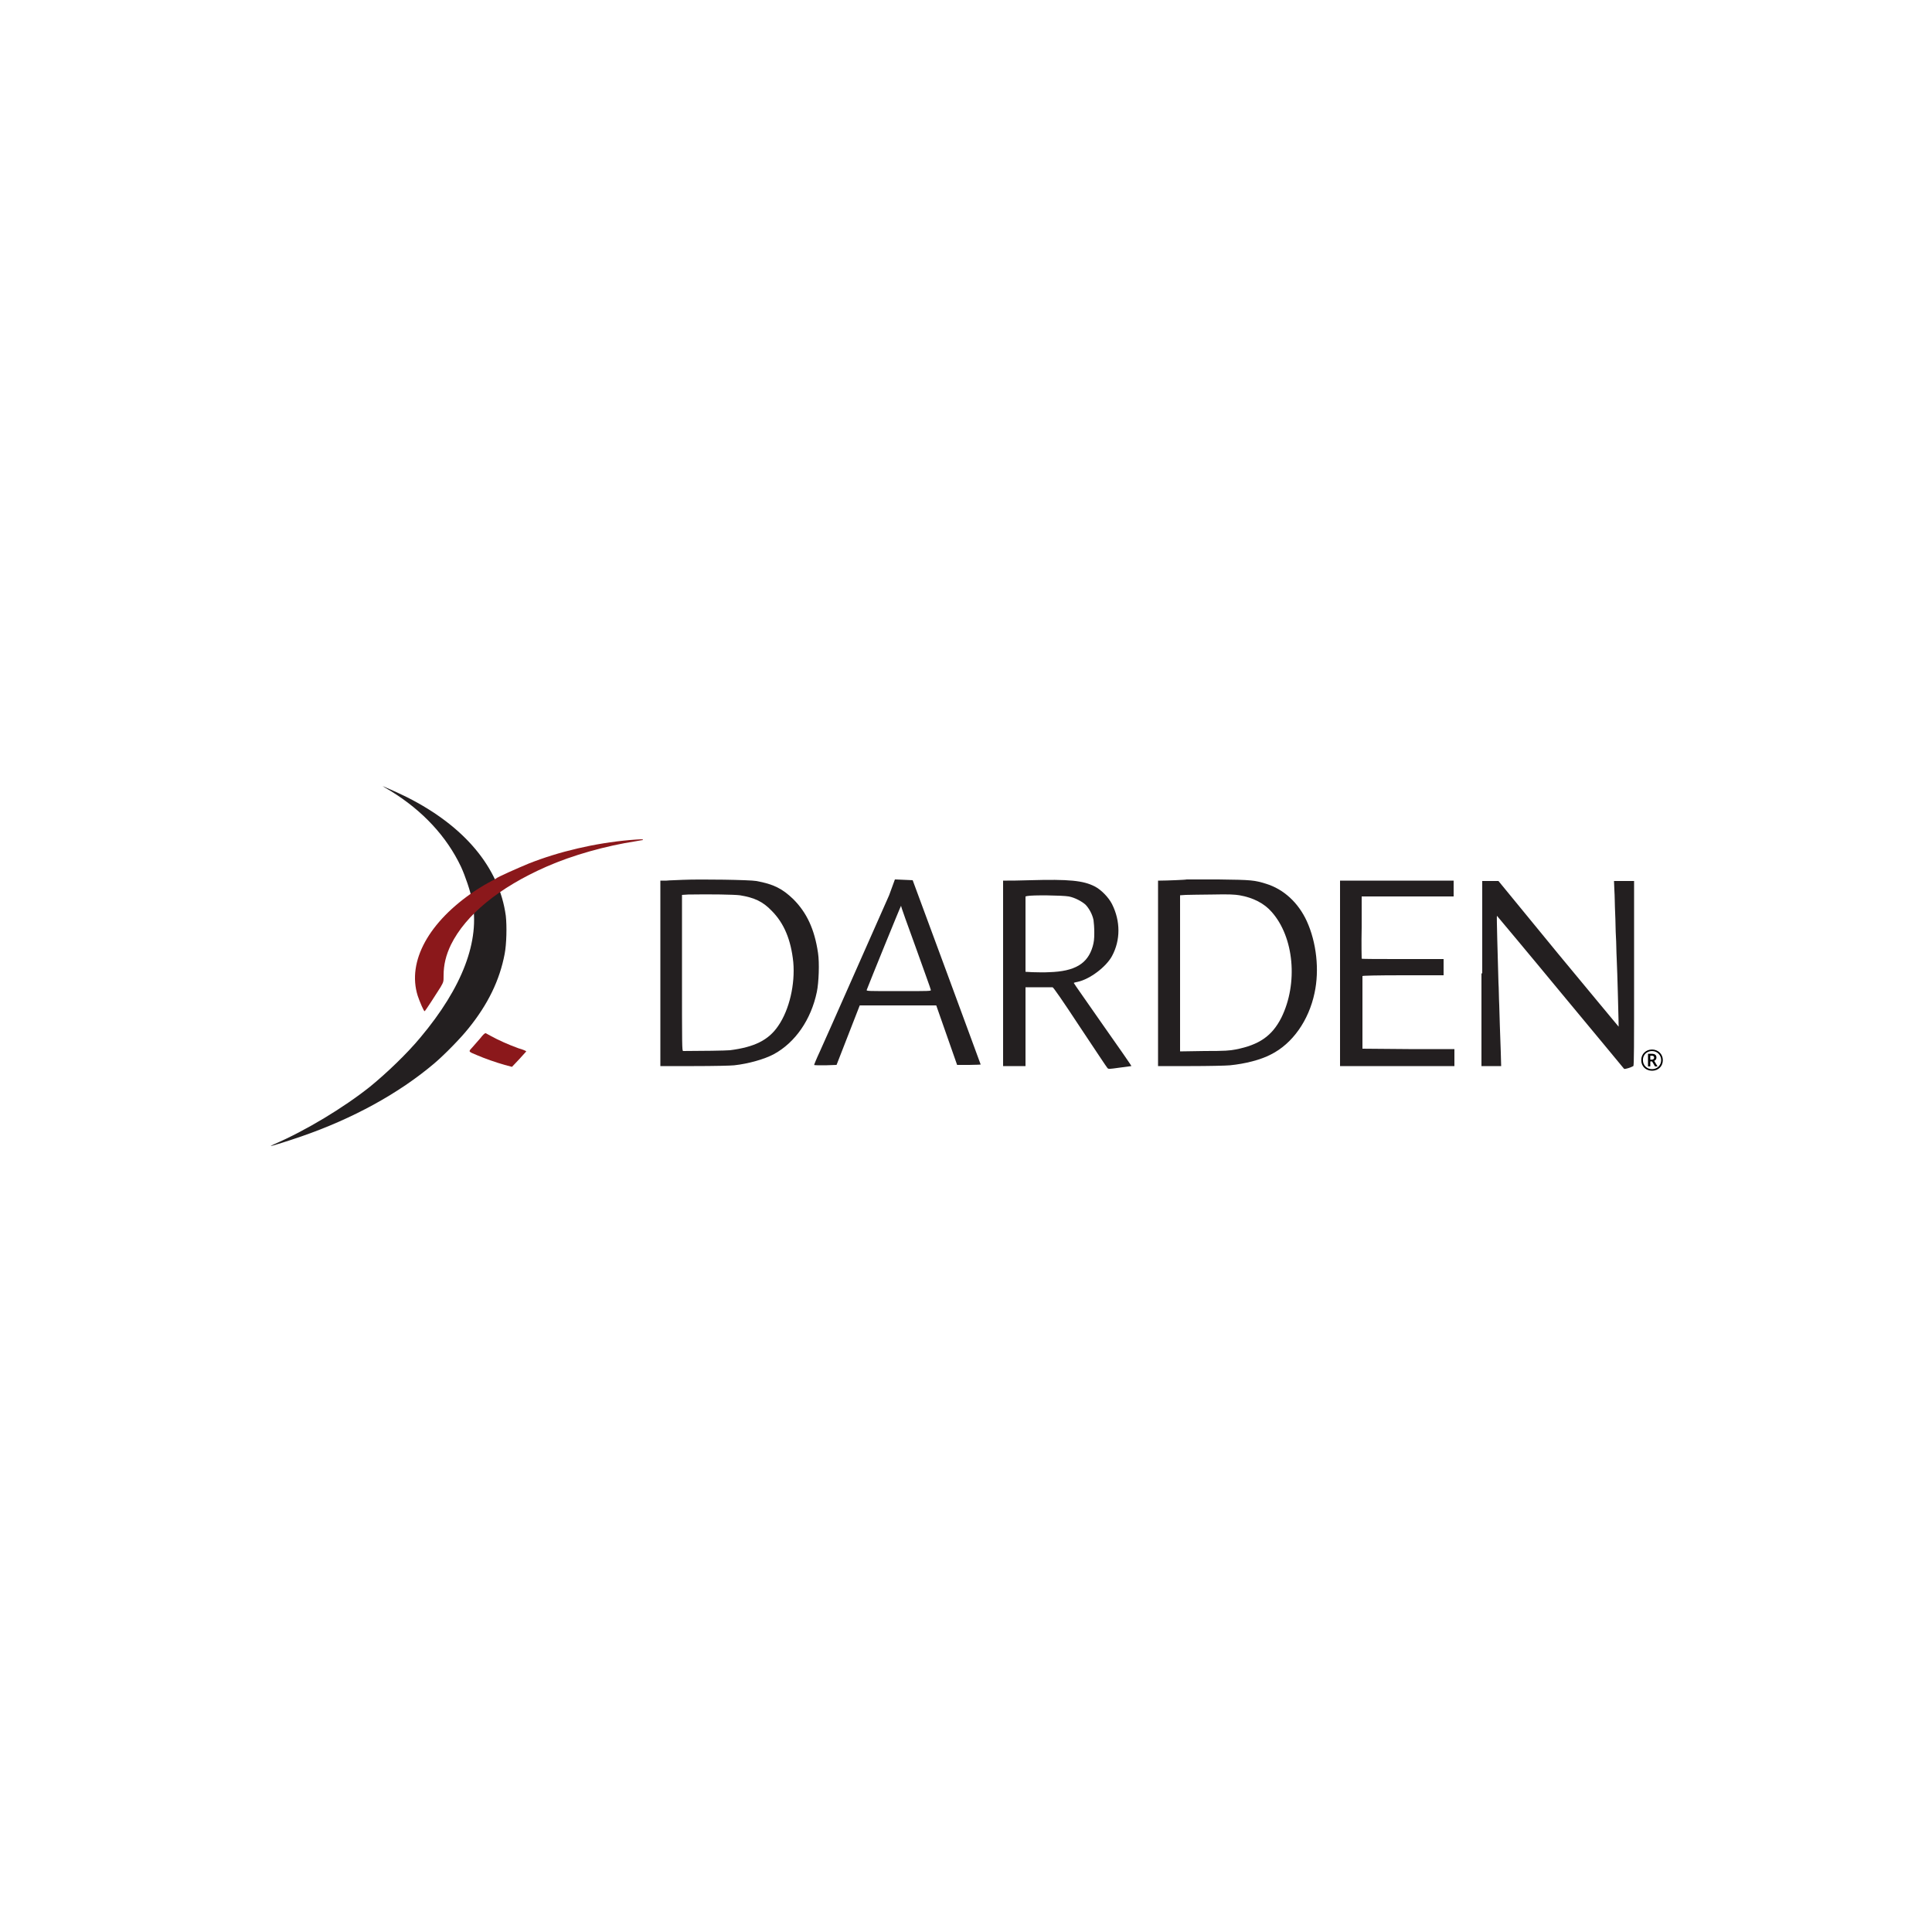
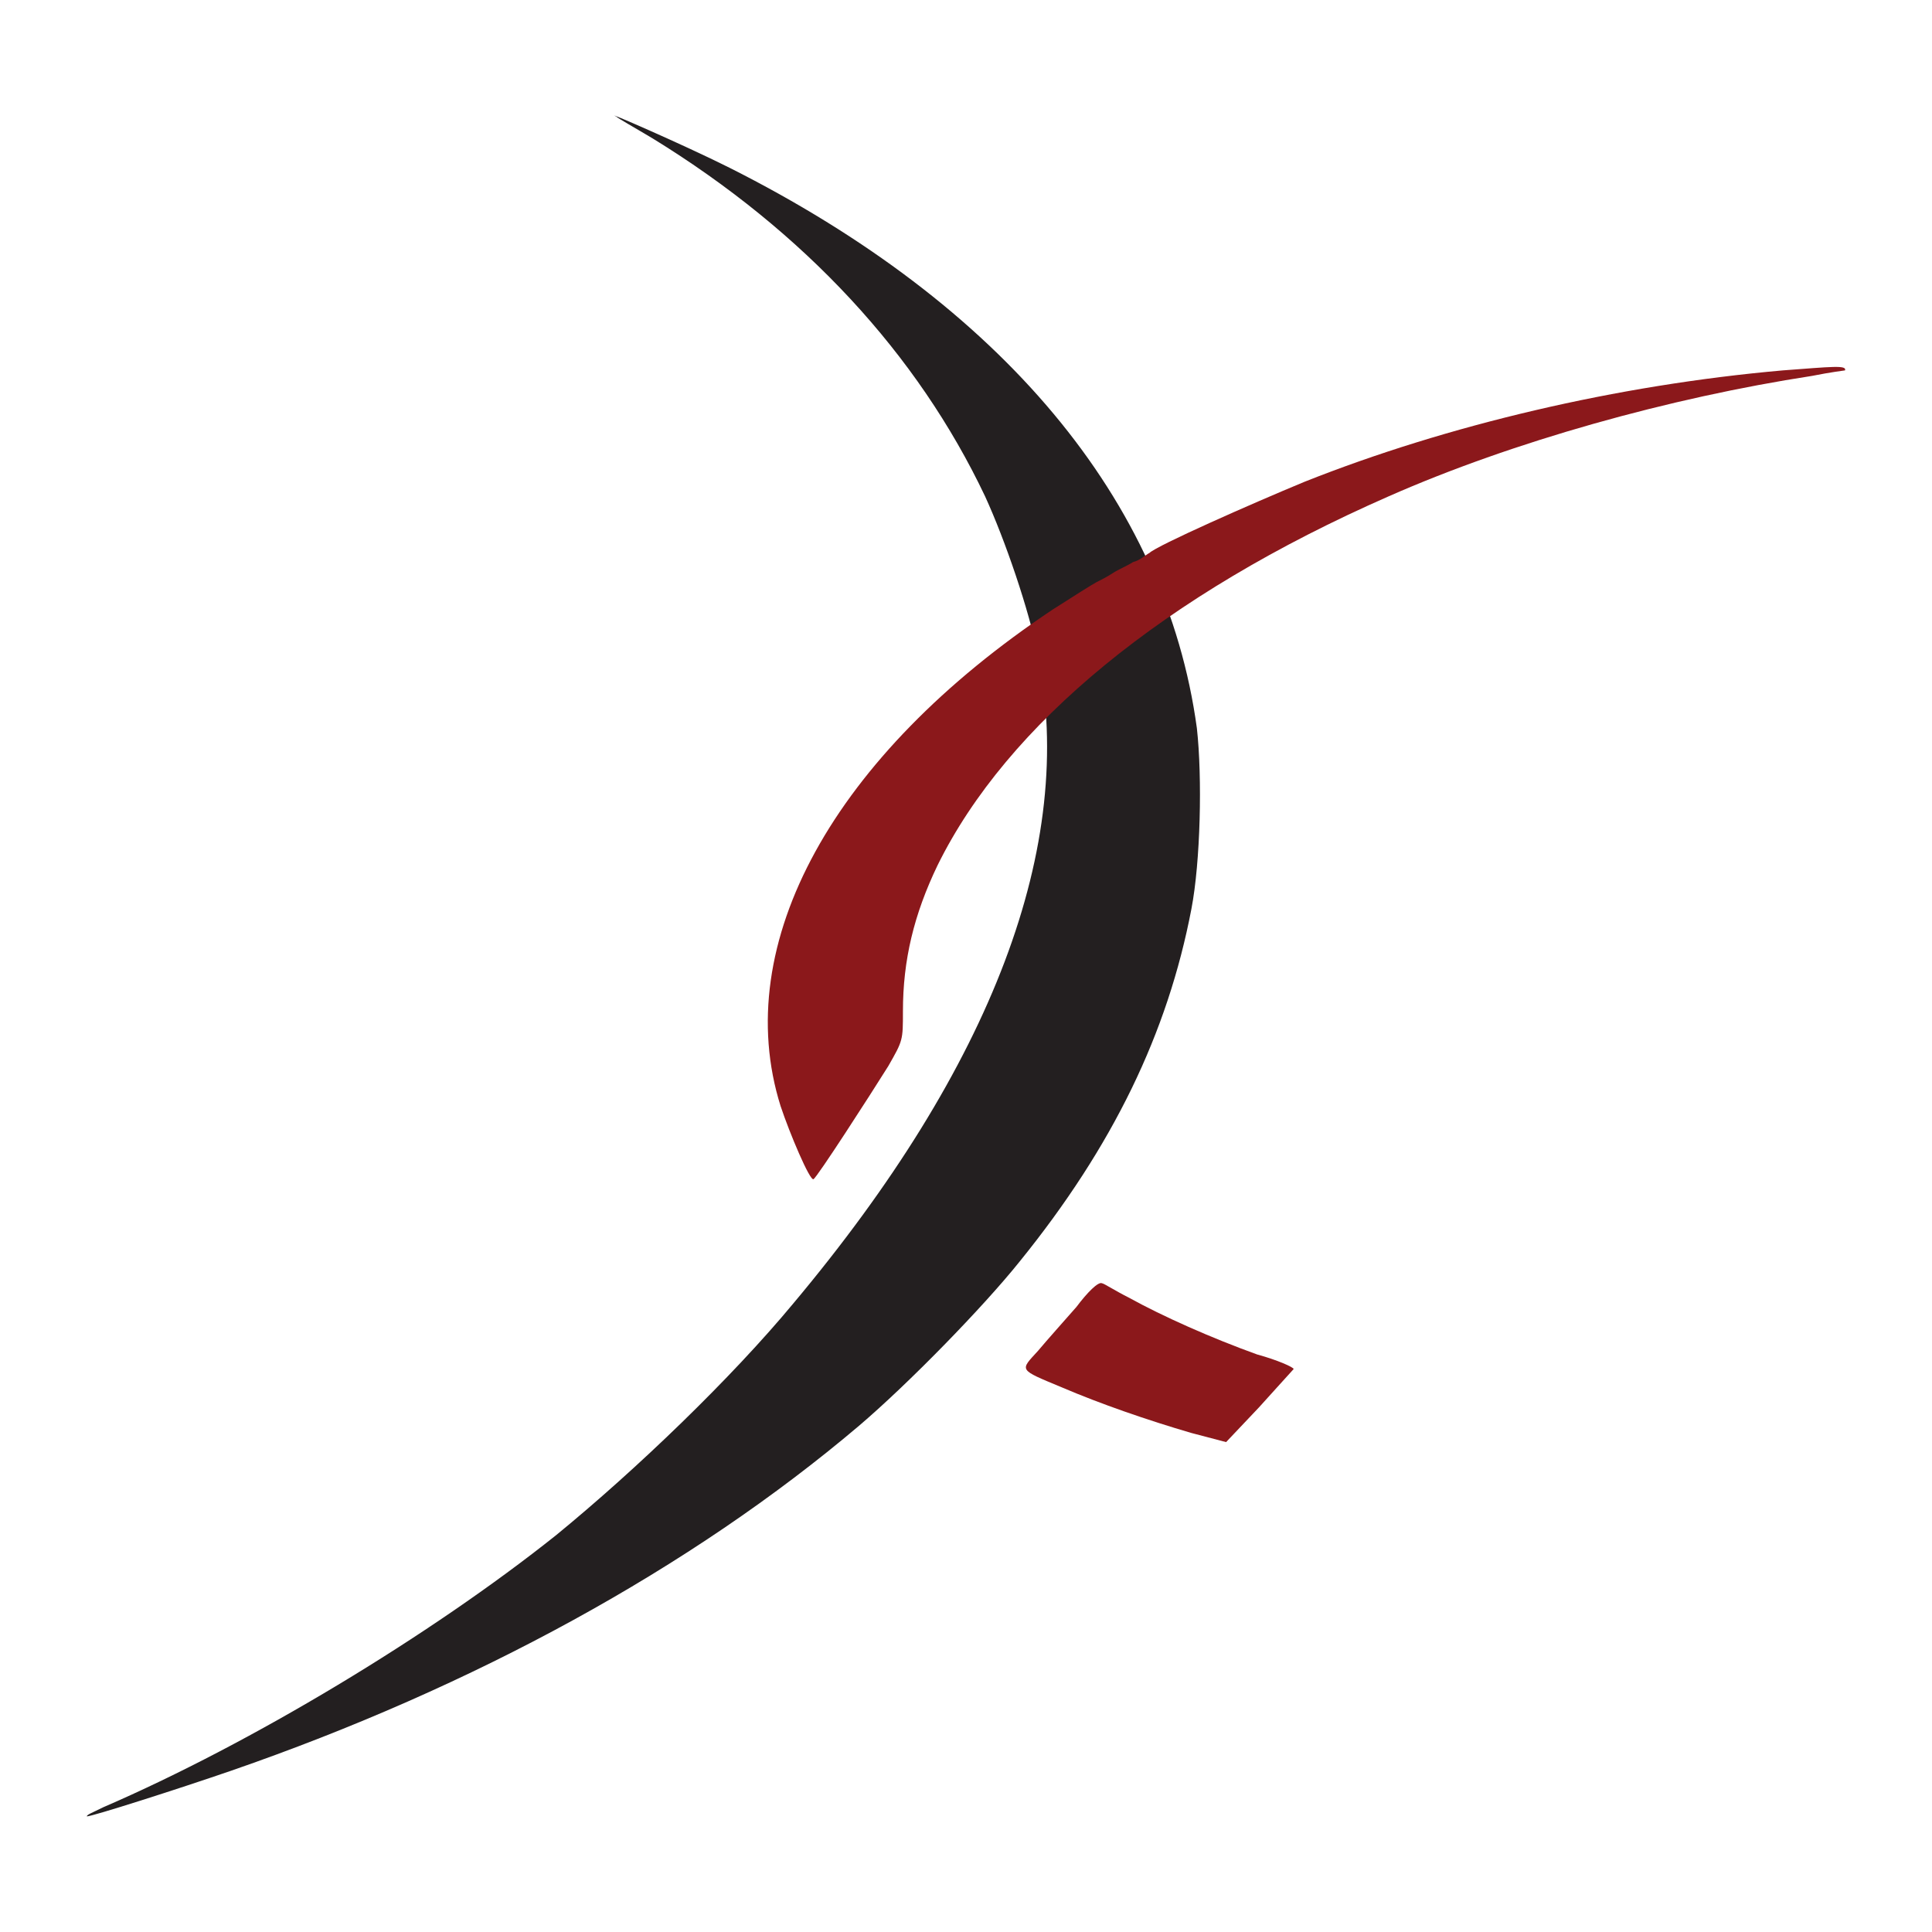
- <svg xmlns="http://www.w3.org/2000/svg" version="1.1" id="Layer_1" x="0px" y="0px" viewBox="0 0 500 500" style="enable-background:new 0 0 500 500;" xml:space="preserve">
-   <style type="text/css">
- 	.st0{fill:#231F20;}
- 	.st1{fill:#8B181B;}
- 	.st2{enable-background:new    ;}
- 	.st3{font-family:'ArialMT';}
- 	.st4{font-size:7.468px;}
- </style>
-   <g id="XMLID_1_">
-     <path id="path8" class="st0" d="M99.1,203.5c0.1,0.1,1,0.6,2,1.2c8.3,5.1,14.5,11.8,18.2,19.6c1.1,2.4,2.4,6.2,2.9,8.7   c2.1,10.4-2.5,22.5-13.4,35.5c-3.4,4.1-8.6,9.1-13,12.7c-6.9,5.5-16.7,11.4-24.8,14.9c-0.6,0.3-0.9,0.4-0.9,0.5   c0.3,0,5-1.5,7.9-2.5c13.3-4.6,25.2-11.1,34.4-18.9c2.7-2.3,6.8-6.5,8.8-9c5.1-6.3,8.1-12.5,9.4-19.3c0.5-2.6,0.6-7.2,0.3-9.9   c-1.7-12.5-10.7-23.2-25.6-30.7C102.7,205,98.3,203.1,99.1,203.5z" />
-     <path id="path10" class="st0" d="M176.7,227.7c-1.5,0.1-3.4,0.1-4.2,0.2l-1.6,0v24v24h8.7c5,0,9.5-0.1,10.4-0.2   c3.7-0.4,7.9-1.6,10.3-2.9c5.5-3,9.6-8.9,11.1-16.1c0.5-2.4,0.7-7.5,0.3-10.1c-0.9-6.1-2.9-10.4-6.4-13.9c-2.8-2.7-5.1-3.9-9.6-4.7   C194.1,227.7,181.5,227.5,176.7,227.7z M191.5,231.7c3.7,0.6,5.9,1.6,8.2,4c3.2,3.2,5,7.5,5.6,13.3c0.5,5.7-1,12.3-3.9,16.5   c-2.5,3.7-6.2,5.5-12.5,6.3c-1.1,0.1-7.5,0.2-12.1,0.2c-0.3,0-0.3-1.1-0.3-20.2v-20.2l1.6-0.1C183.8,231.4,190,231.5,191.5,231.7z" />
-     <path id="path12" class="st0" d="M266.5,227.8c-2.6,0.1-5.3,0.1-5.8,0.1l-1.1,0v24v24h2.9h2.9v-10.2v-10.2l3.4,0c1.8,0,3.5,0,3.6,0   c0.2,0,2.5,3.3,7.1,10.3c3.8,5.7,6.9,10.4,7.1,10.6c0.3,0.3,0.3,0.3,3.2-0.1c1.6-0.2,3-0.4,3-0.4c0.1,0-3.3-4.9-7.4-10.7   c-4.1-5.9-7.5-10.7-7.5-10.8c0-0.1,0.5-0.2,1-0.3c3.2-0.7,7.4-3.9,8.9-6.7c2.2-4.1,2.2-9,0-13.4c-0.9-1.8-2.9-3.8-4.5-4.6   C280.4,227.9,276.7,227.5,266.5,227.8z M276.6,232c1.6,0.3,3.4,1.3,4.3,2.1c0.9,0.9,1.8,2.5,2.1,4c0.1,0.7,0.2,2,0.2,3.3   c0,1.7-0.1,2.4-0.4,3.5c-1.3,4.5-4.6,6.5-11.3,6.7c-1.4,0.1-3.3,0-4.3,0l-1.8-0.1v-9.7V232l0.4-0.1   C267.1,231.6,274.9,231.7,276.6,232z" />
-     <path id="path14" class="st0" d="M307.1,227.6c-0.1,0.1-5.3,0.3-6.8,0.3h-0.6v24v24h8.4c4.6,0,9.2-0.1,10.2-0.2   c4-0.4,7.9-1.4,10.6-2.8c5.6-2.8,9.8-8.8,11.3-15.9c1.3-6,0.5-13.1-2-18.6c-2.2-4.8-6-8.3-10.6-9.7c-3-0.9-3.5-1-12.3-1.1   C310.8,227.6,307.1,227.6,307.1,227.6z M320.8,231.7c3.5,0.6,6.4,2.1,8.3,4.3c5.8,6.5,6.9,18.5,2.5,27.4c-2.4,4.7-5.7,7-11.8,8.2   c-1.6,0.3-2.6,0.4-8.1,0.4l-6.3,0.1v-20.2v-20.2l1.5-0.1c0.8,0,3.9-0.1,6.9-0.1C318.1,231.4,319.6,231.5,320.8,231.7z" />
-     <path id="path16" class="st0" d="M230.1,231.7c-2.5,5.6-16.3,36.9-18,40.6c-0.8,1.7-1.4,3.2-1.4,3.3c0,0.1,1.2,0.1,2.9,0.1l2.9-0.1   l3-7.7l3-7.7h9.9h9.9l2.7,7.7l2.7,7.7h3.1c1.7,0,3.1-0.1,3-0.1c0-0.1-4-10.8-8.8-23.9l-8.8-23.8l-2.3-0.1l-2.3-0.1L230.1,231.7z    M237,245.2c2.1,5.9,3.9,10.8,3.9,11c0.1,0.3-0.4,0.3-8.3,0.3c-8,0-8.4,0-8.3-0.3c0.8-2.1,8.8-21.8,8.9-21.8   C233.1,234.5,234.9,239.4,237,245.2z" />
-     <path id="path18" class="st0" d="M346.8,251.9v24h14.8h14.8v-2.2v-2.2l-11.9,0l-11.9-0.1v-9.3c0-5.1,0-9.4,0-9.5   c0-0.1,3.6-0.2,10.5-0.2h10.5v-2.1v-2.1H363c-5.8,0-10.5,0-10.6-0.1c0,0-0.1-3.7,0-8.1l0-8h11.9h11.9V230v-2.1h-14.7h-14.7V251.9z" />
-     <path id="path20" class="st0" d="M383.4,251.9v24h2.5h2.6l-0.1-3.6c-0.2-5.5-0.3-8.5-0.4-12.2c-0.1-1.8-0.1-4.4-0.2-5.8   c-0.2-7-0.5-17.3-0.4-17.3c0,0,7.4,8.8,16.4,19.7c9,10.8,16.4,19.8,16.5,19.9c0.2,0.2,1.9-0.4,2.4-0.7c0.2-0.1,0.2-5.1,0.2-24   v-23.9h-2.6h-2.6l0.1,2.4c0.1,1.3,0.1,4,0.2,5.9c0.1,1.9,0.1,4.7,0.2,6.1c0.1,1.4,0.1,4,0.2,5.7c0.1,1.7,0.2,5.8,0.3,9   c0.2,7,0.2,8.6,0.2,8.6c0,0-7-8.4-15.6-18.8l-15.5-18.9h-2.1h-2.1V251.9z" />
-     <path id="path8-7" class="st1" d="M163,217.4c-9.1,0.8-18.4,3-26.2,6.1c-2.9,1.2-8.1,3.5-8.5,3.9c-0.2,0.1-0.5,0.4-0.9,0.5   c-0.3,0.2-0.8,0.4-1.1,0.6c-0.3,0.2-0.7,0.4-0.9,0.5c-0.2,0.1-1.3,0.8-2.4,1.5c-12,8-17.7,18.3-14.9,27.2c0.5,1.5,1.6,4.1,1.8,4   c0.2-0.1,3.1-4.6,4.1-6.2c0.8-1.4,0.8-1.4,0.8-3c0-2.8,0.6-5.3,1.9-8c3.8-7.7,12.4-14.8,24.7-20.2c6.8-3,15.4-5.4,23.2-6.6   c1-0.2,1.8-0.3,1.8-0.3C166.5,217.1,165.7,217.2,163,217.4z" />
-     <path id="path10-4" class="st1" d="M124.3,268.7c-0.7,0.8-1.6,1.8-2.1,2.4c-1,1.1-1.1,1,1.3,2c2.1,0.9,4.7,1.8,7.1,2.5l1.9,0.5   l1.8-1.9c1-1.1,1.8-2,1.9-2.1c0-0.1-0.9-0.5-2-0.8c-2.5-0.9-5.2-2.1-7-3.1c-0.8-0.4-1.4-0.8-1.5-0.8   C125.5,267.3,124.9,267.9,124.3,268.7z" />
-     <g id="XMLID_2_" class="st2">
-       <g id="XMLID_12_">
-         <text id="XMLID_36_" transform="matrix(1.0179 0 0 1 424.3903 277.0233)" class="st3 st4">®</text>
-       </g>
-     </g>
+ <svg xmlns="http://www.w3.org/2000/svg" version="1.1" id="Layer_1" x="0px" y="0px" width="400px" height="400px" viewBox="0 0 400 400" enable-background="new 0 0 400 400" xml:space="preserve">
+   <g>
+     <path id="path8" fill="#231F20" d="M127.596,24.142c0.378,0.378,3.781,2.27,7.561,4.536c31.375,19.279,54.811,44.606,68.796,74.089   c4.158,9.072,9.072,23.437,10.962,32.887c7.938,39.313-9.45,85.053-50.651,134.19c-12.853,15.5-32.507,34.399-49.14,48.007   c-26.082,20.788-63.128,43.093-93.746,56.322c-2.268,1.135-3.401,1.514-3.401,1.892c1.133,0,18.9-5.671,29.861-9.45   c50.275-17.391,95.257-41.957,130.032-71.442c10.207-8.693,25.704-24.571,33.265-34.021c19.278-23.814,30.618-47.25,35.532-72.955   c1.89-9.828,2.268-27.217,1.135-37.421c-6.428-47.251-40.446-87.697-96.768-116.047C141.206,29.813,124.573,22.63,127.596,24.142z" />
+     <path id="path8-7" fill="#8B181B" d="M369.139,76.684c-34.396,3.025-69.551,11.34-99.036,23.058   c-10.961,4.536-30.618,13.231-32.129,14.743c-0.757,0.378-1.89,1.513-3.403,1.89c-1.133,0.756-3.024,1.513-4.157,2.268   c-1.135,0.757-2.646,1.514-3.403,1.892c-0.754,0.379-4.914,3.022-9.071,5.669c-45.36,30.239-66.905,69.175-56.322,102.818   c1.889,5.666,6.047,15.495,6.803,15.116c0.757-0.374,11.719-17.387,15.5-23.431c3.022-5.293,3.022-5.293,3.022-11.343   c0-10.585,2.268-20.036,7.182-30.24c14.364-29.106,46.872-55.945,93.368-76.357c25.703-11.339,58.211-20.411,87.696-24.946   c3.779-0.757,6.804-1.136,6.804-1.136C382.37,75.551,379.346,75.927,369.139,76.684z" />
+     <path id="path10-4" fill="#8B181B" d="M222.853,270.6c-2.646,3.022-6.047,6.807-7.938,9.071c-3.779,4.158-4.158,3.779,4.914,7.563   c7.938,3.4,17.768,6.802,26.839,9.45l7.182,1.887l6.804-7.185c3.782-4.152,6.805-7.558,7.183-7.937c0-0.378-3.4-1.887-7.561-3.022   c-9.45-3.4-19.654-7.94-26.461-11.715c-3.022-1.514-5.29-3.027-5.668-3.027C227.389,265.308,225.12,267.577,222.853,270.6z" />
  </g>
</svg>
